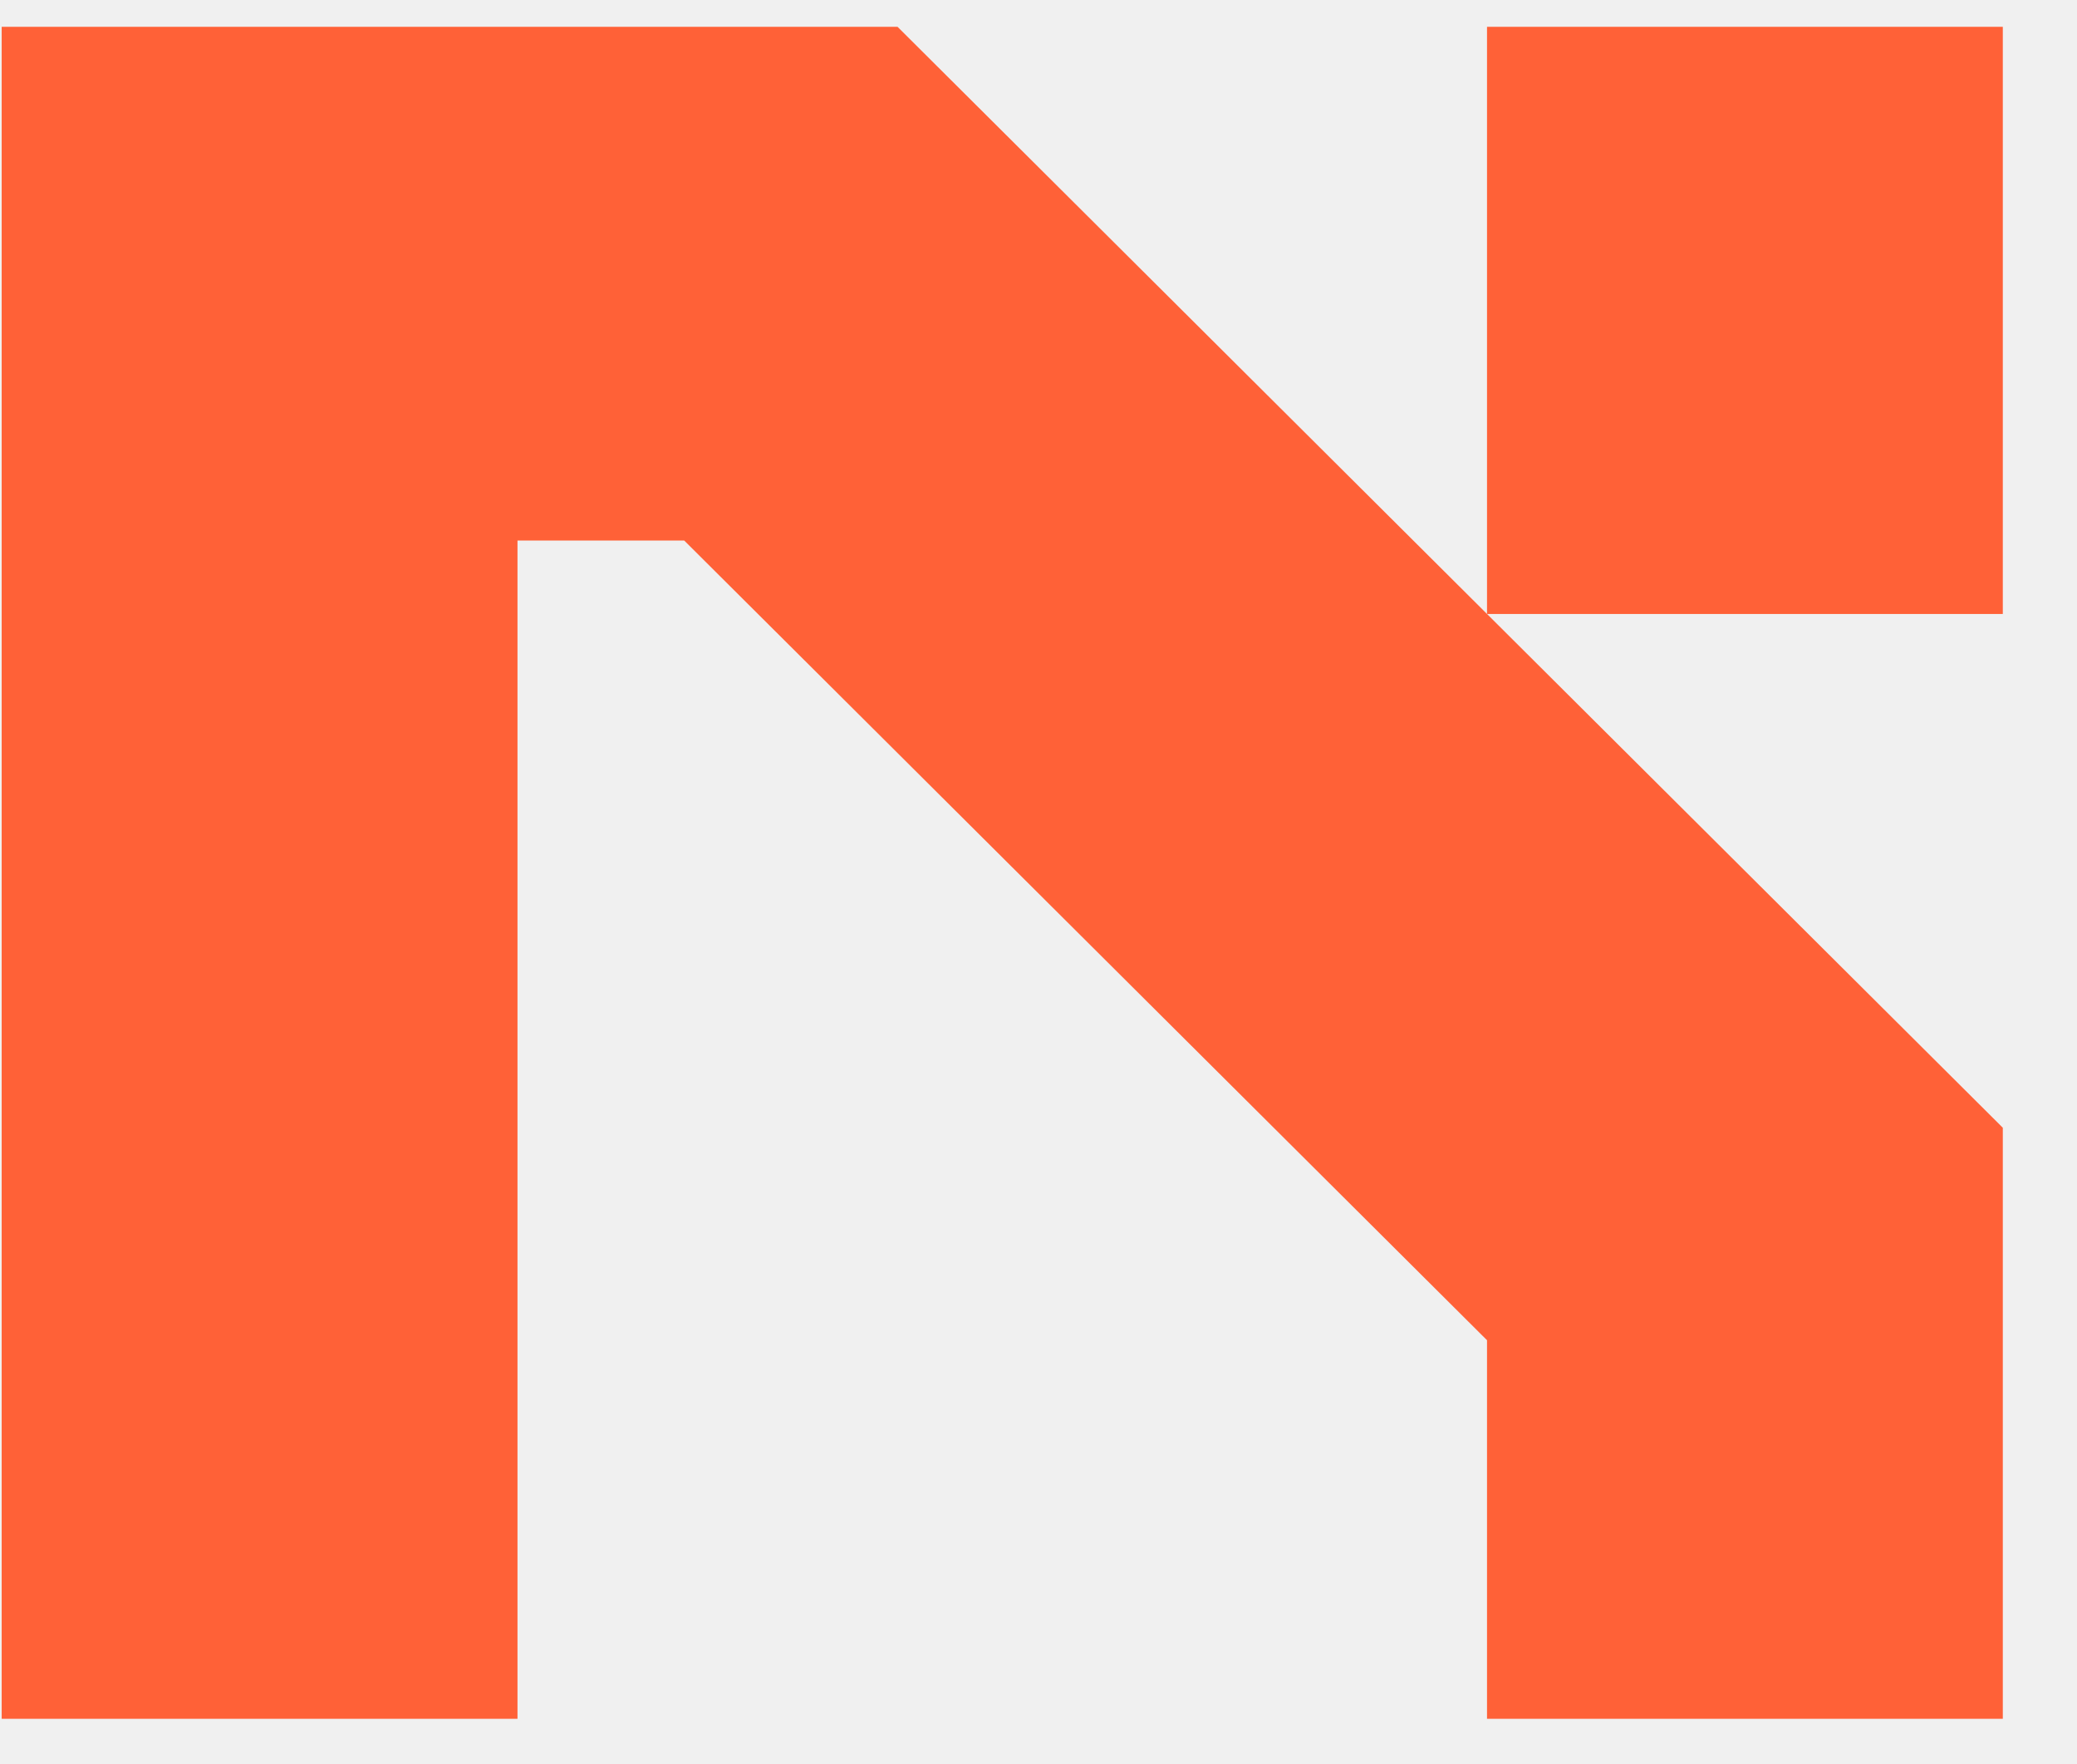
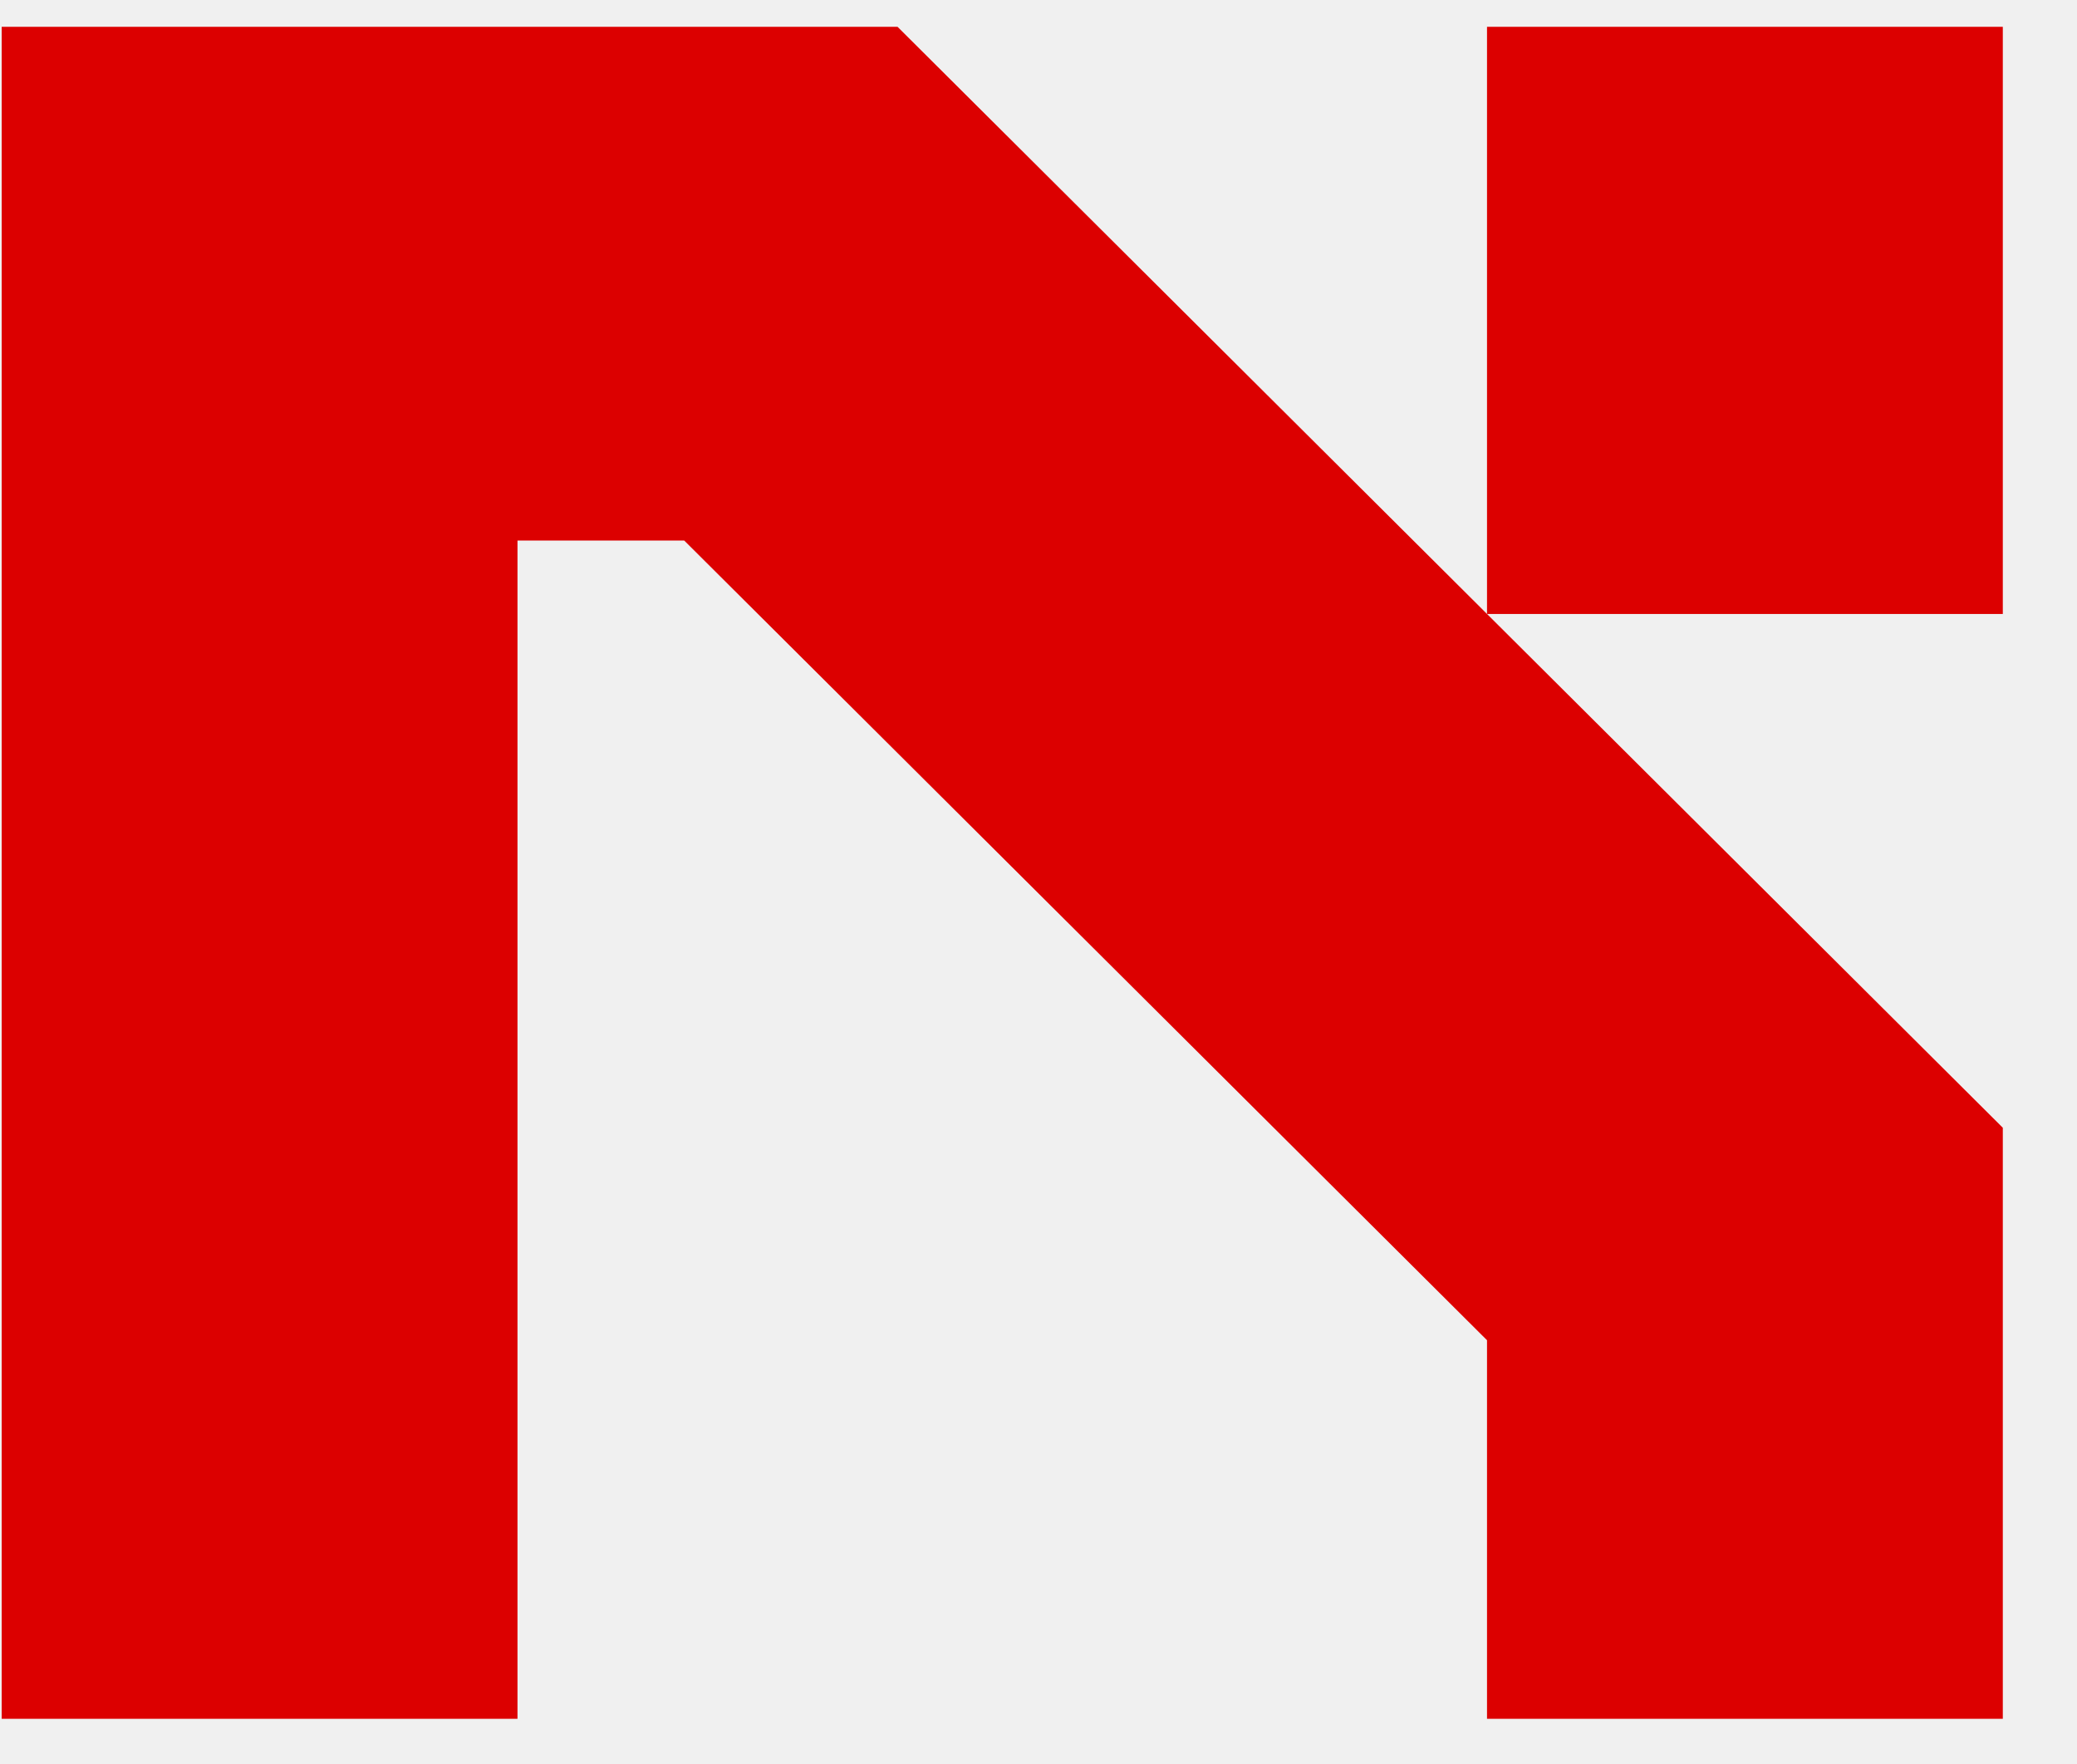
<svg xmlns="http://www.w3.org/2000/svg" width="53" height="45" viewBox="0 0 53 45" fill="none">
  <g clip-path="url(#clip0_302_38)">
-     <path d="M22.903 0.684L51.107 28.774V43.854H37.945V34.195L17.46 13.792H13.205V43.854H0.043V0.684H22.903ZM37.945 15.665V0.684H51.107V15.665H37.945Z" fill="#FF6137" />
+     <path d="M22.903 0.684L51.107 28.774V43.854H37.945V34.195L17.46 13.792H13.205V43.854H0.043V0.684H22.903ZM37.945 15.665V0.684H51.107V15.665H37.945Z" fill="#DC0000" />
  </g>
  <defs>
    <clipPath id="clip0_302_38">
      <rect width="52" height="44" fill="white" transform="translate(0.0429688 0.268799)" />
    </clipPath>
  </defs>
</svg>
